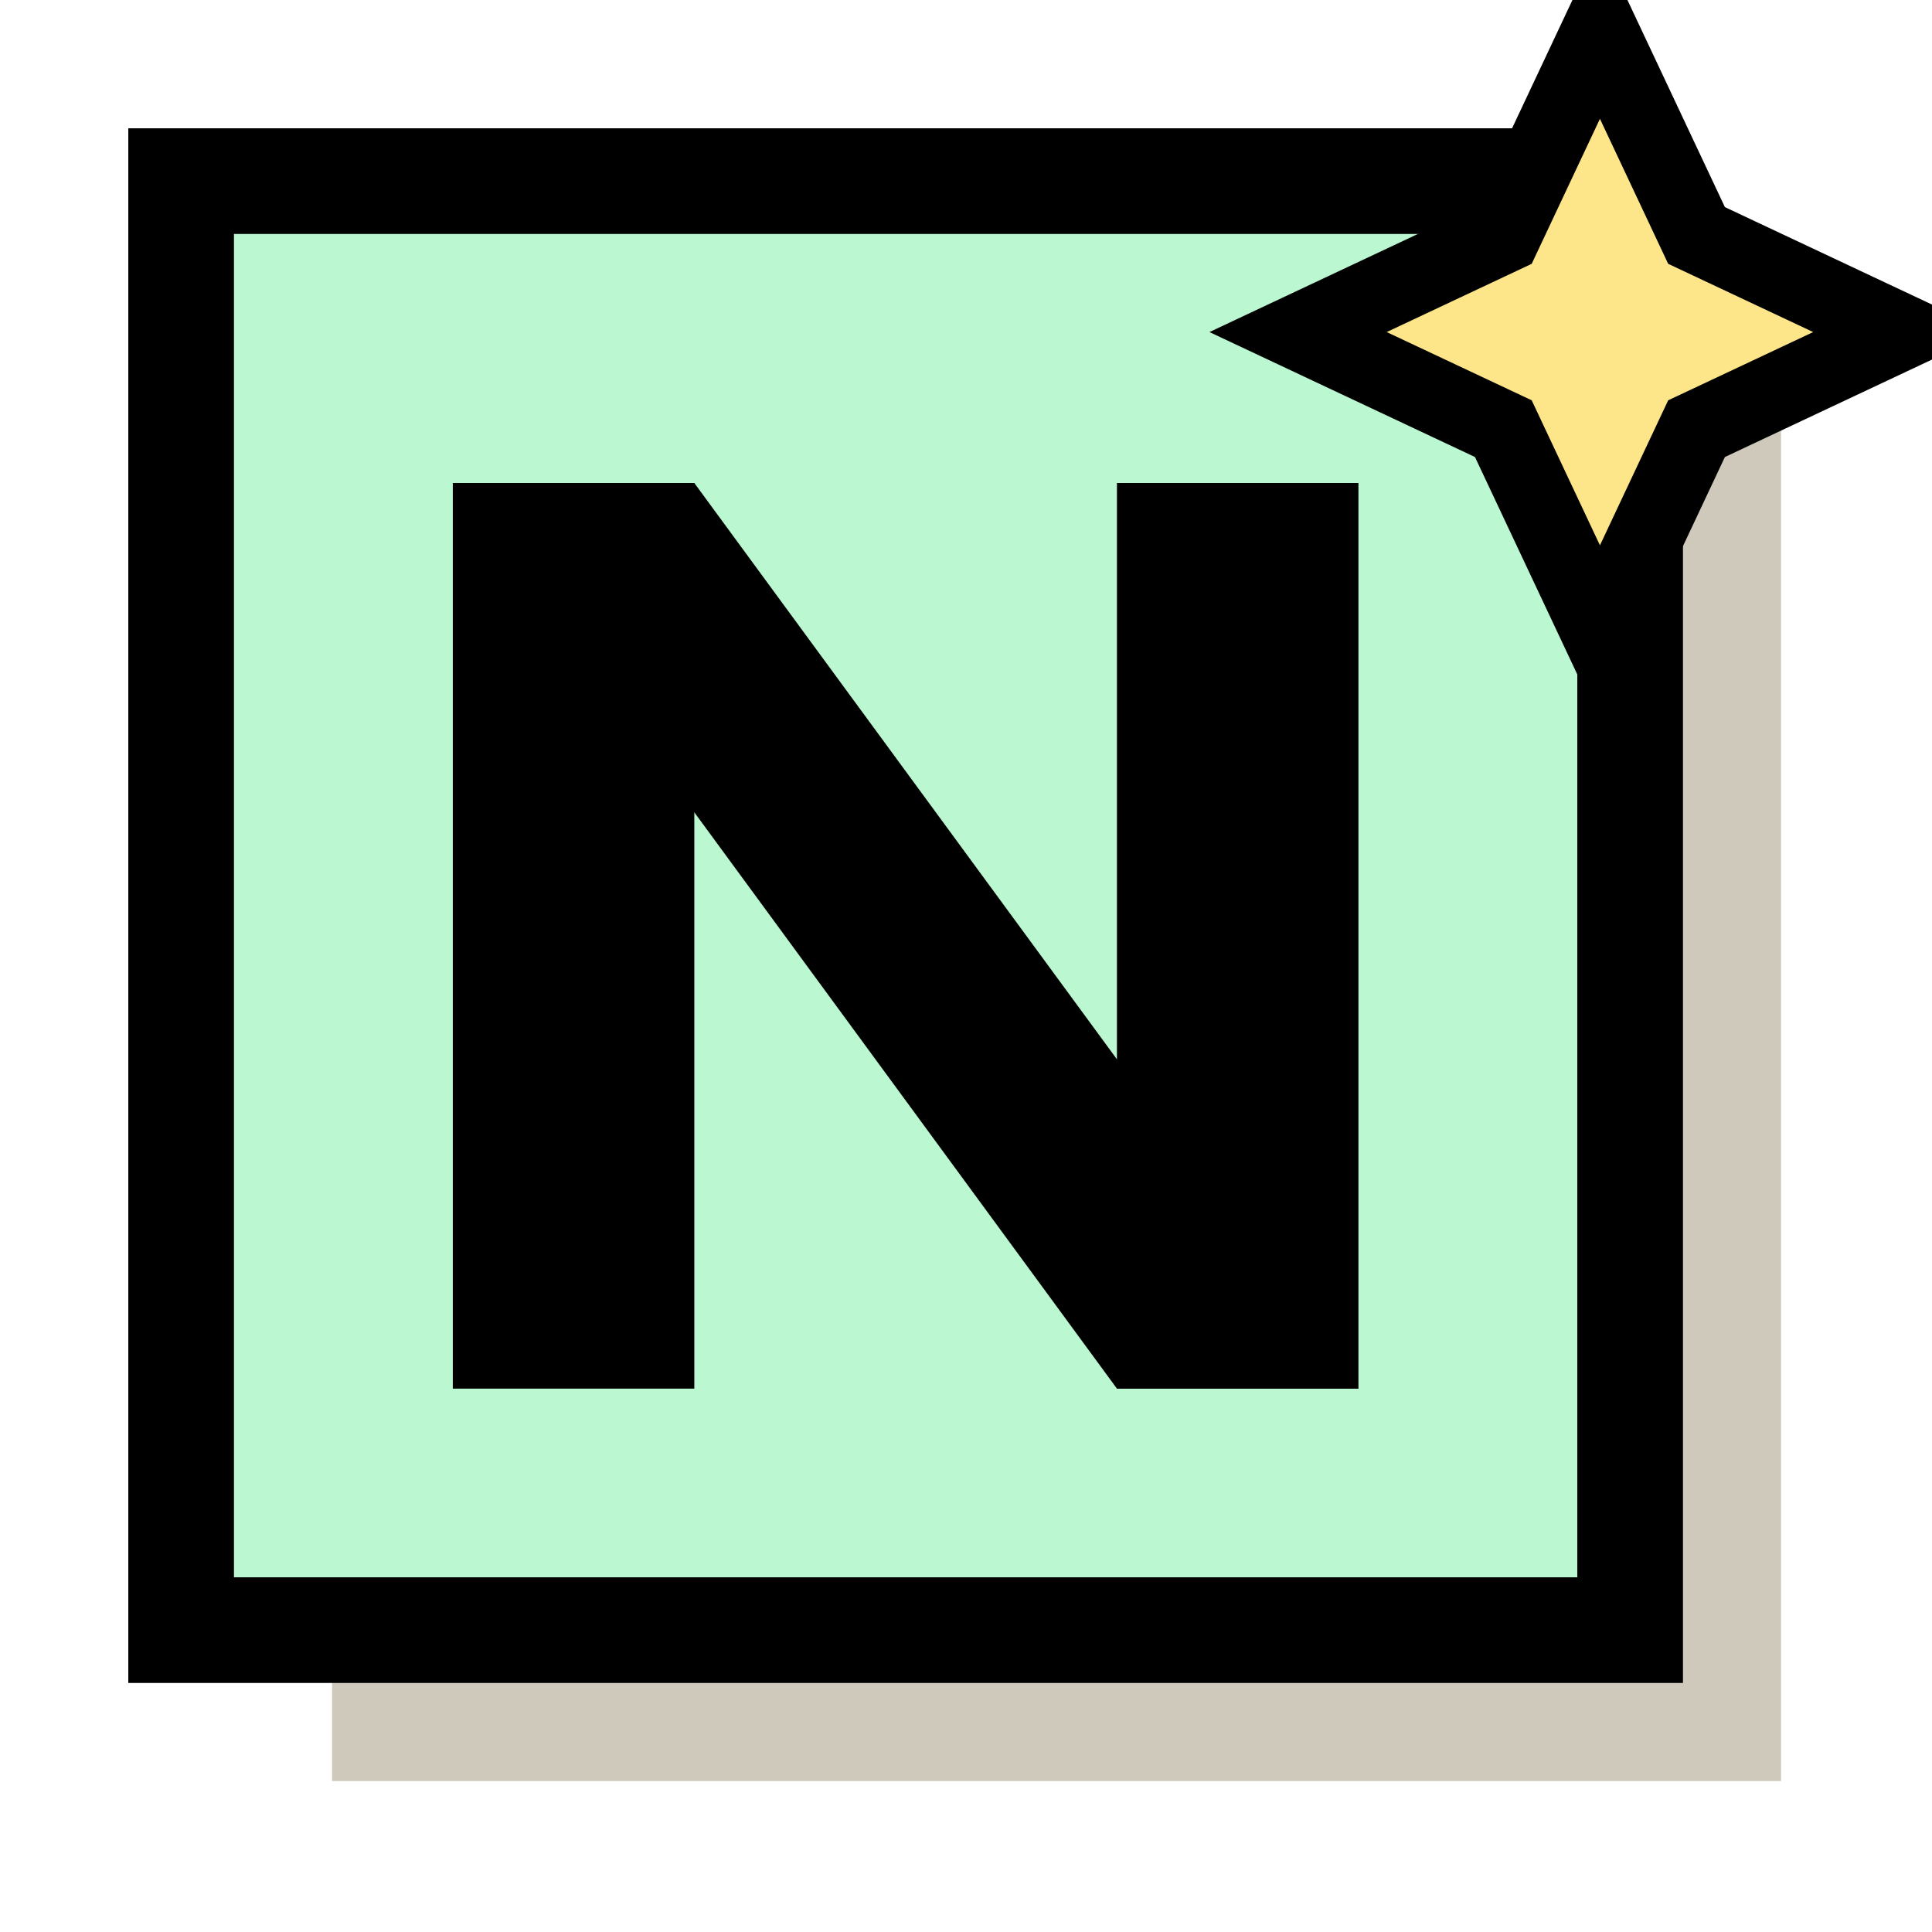
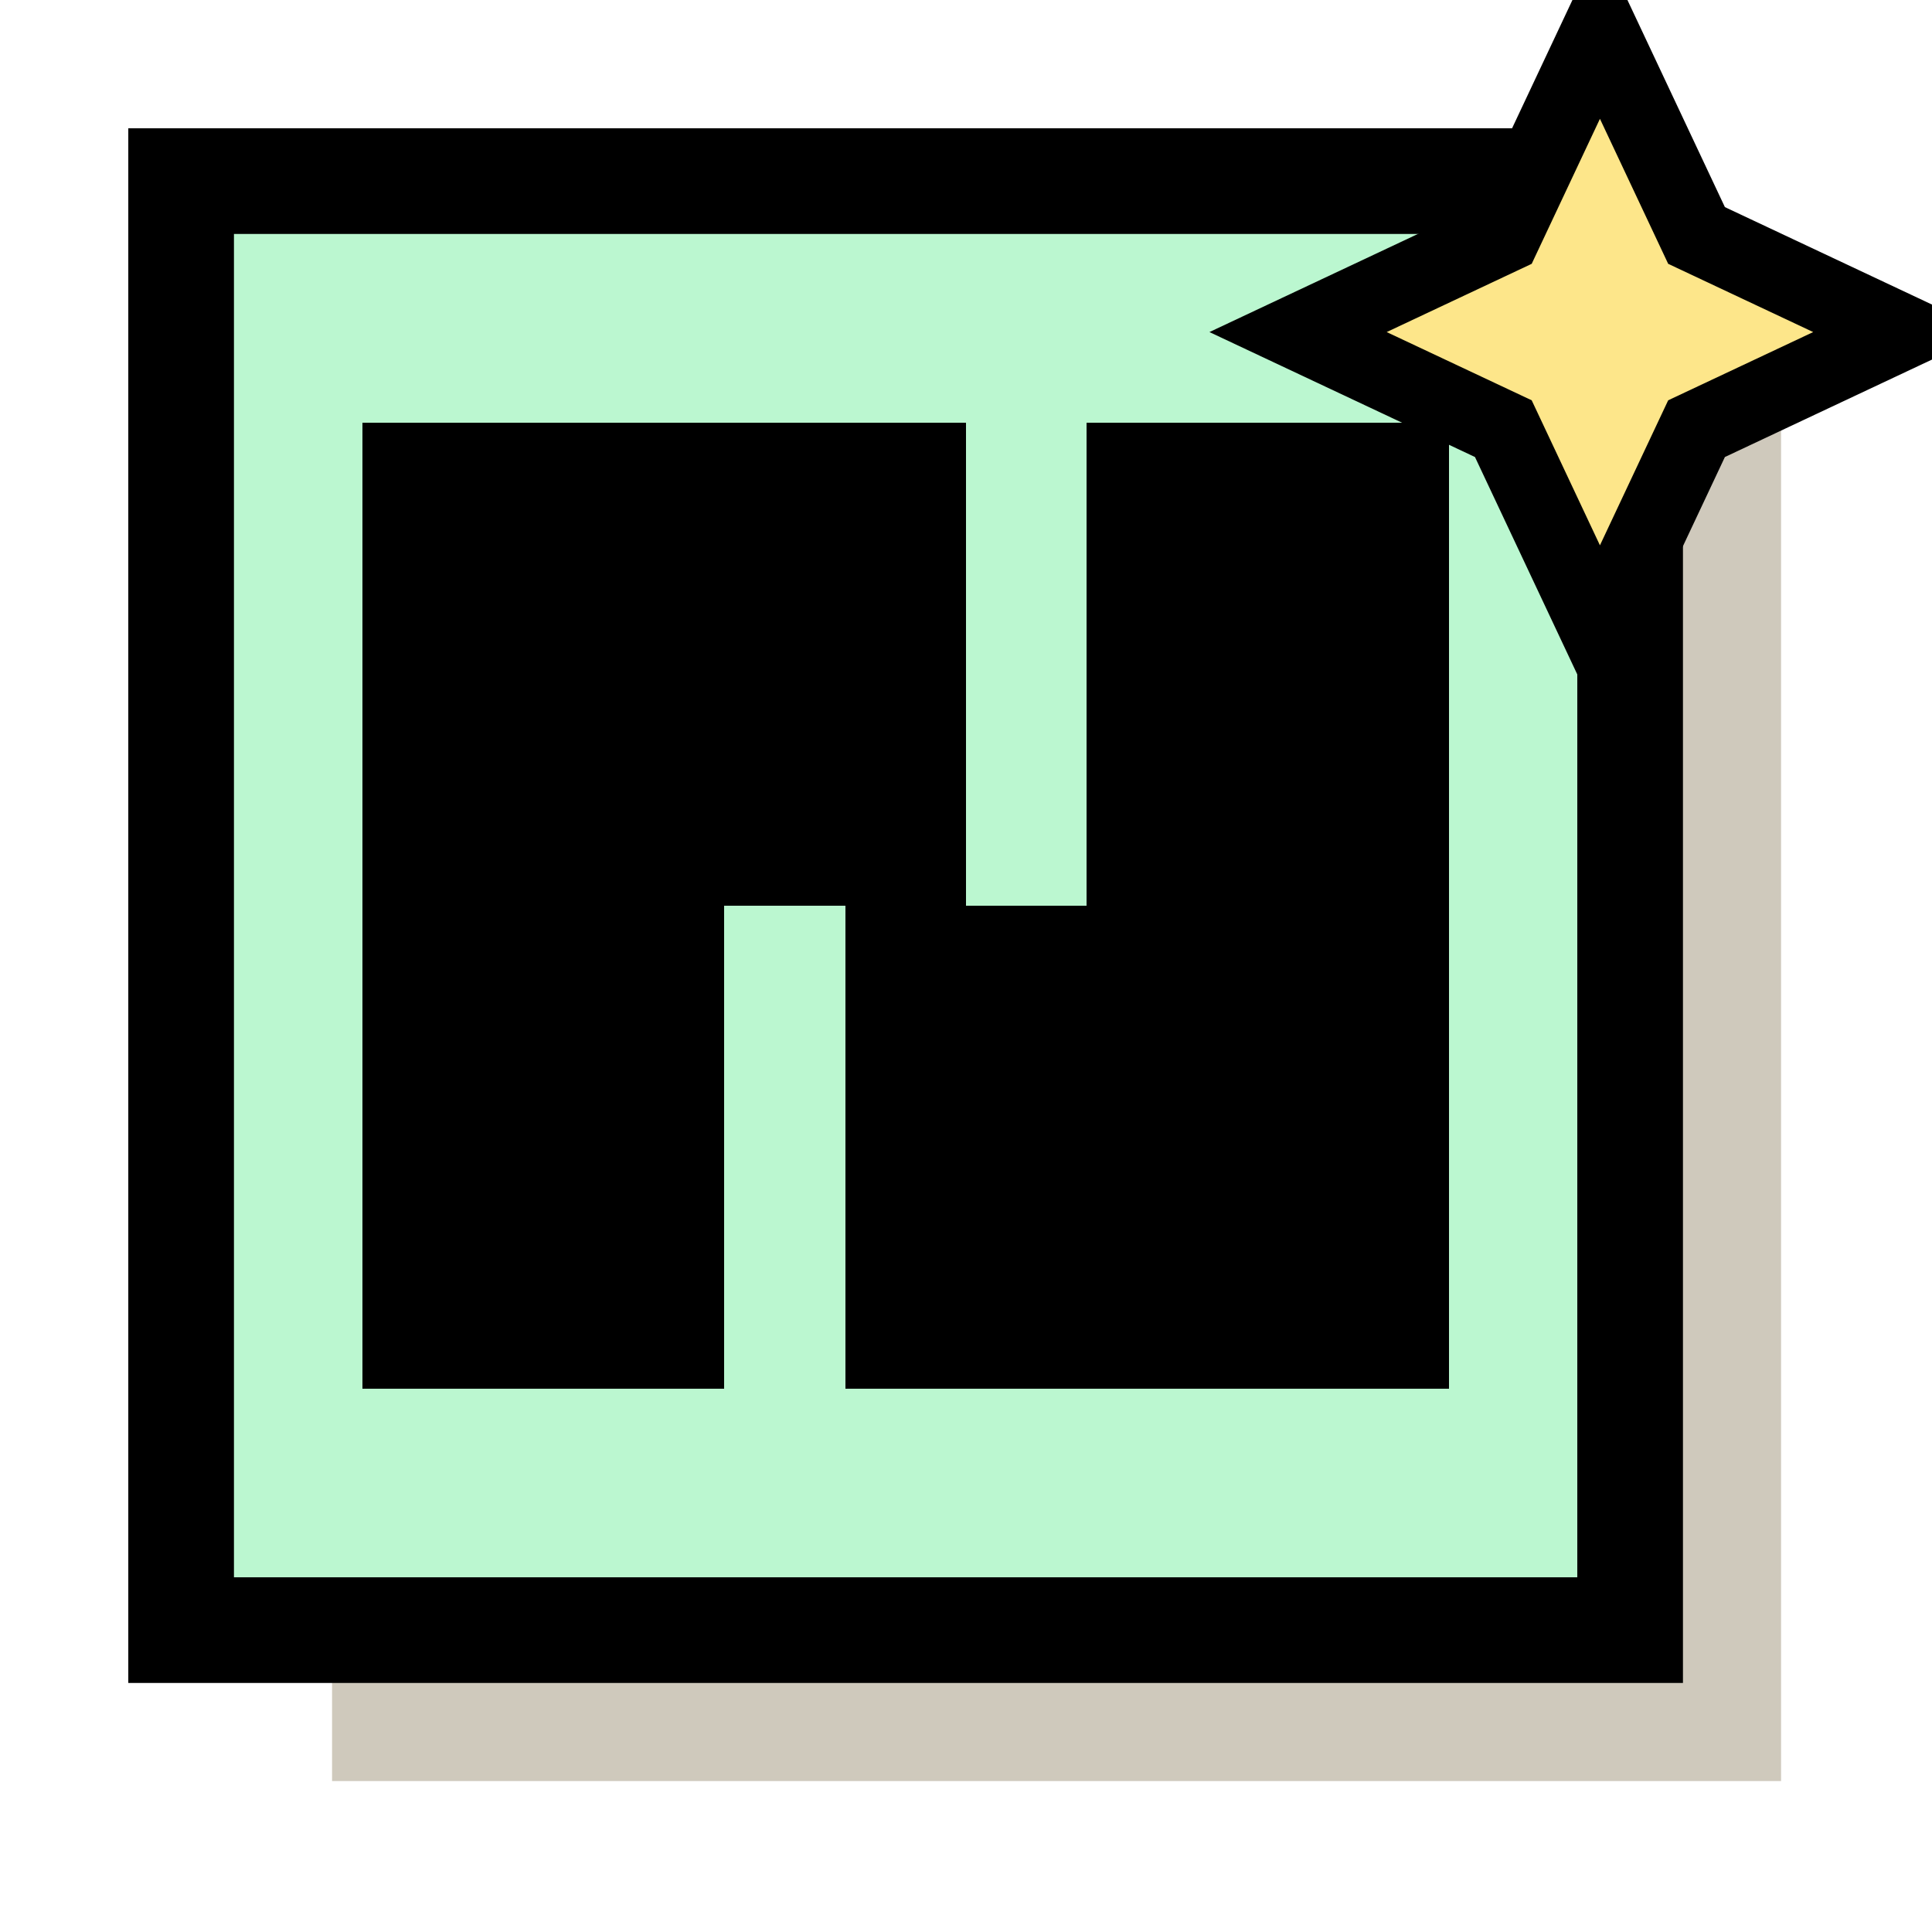
<svg xmlns="http://www.w3.org/2000/svg" viewBox="0 0 64 64" width="64" height="64">
  <rect x="11" y="11" width="48" height="48" fill="#CFC9BC" />
  <rect x="6" y="6" width="48" height="48" fill="#BBF7D0" stroke="#000" stroke-width="3.5" stroke-linejoin="miter" stroke-linecap="square" />
-   <rect x="15" y="16" width="8" height="30" fill="#000" />
-   <rect x="37" y="16" width="8" height="30" fill="#000" />
-   <polygon points="15,16 23,16 45,46 37,46" fill="#000" />
+   <path shape-rendering="crispEdges" fill="#000" d="M12 14h12v32h-12zM36 14h12v32h-12zM24 14h8v16h-8zM28 30h8v16h-8z" />
  <polygon points="53.0,1.0 56.2,7.8 63.0,11.0 56.2,14.2 53.0,21.0 49.8,14.2 43.0,11.0 49.8,7.8" fill="#FDE68A" stroke="#000" stroke-width="2.5" stroke-linejoin="miter" />
</svg>
